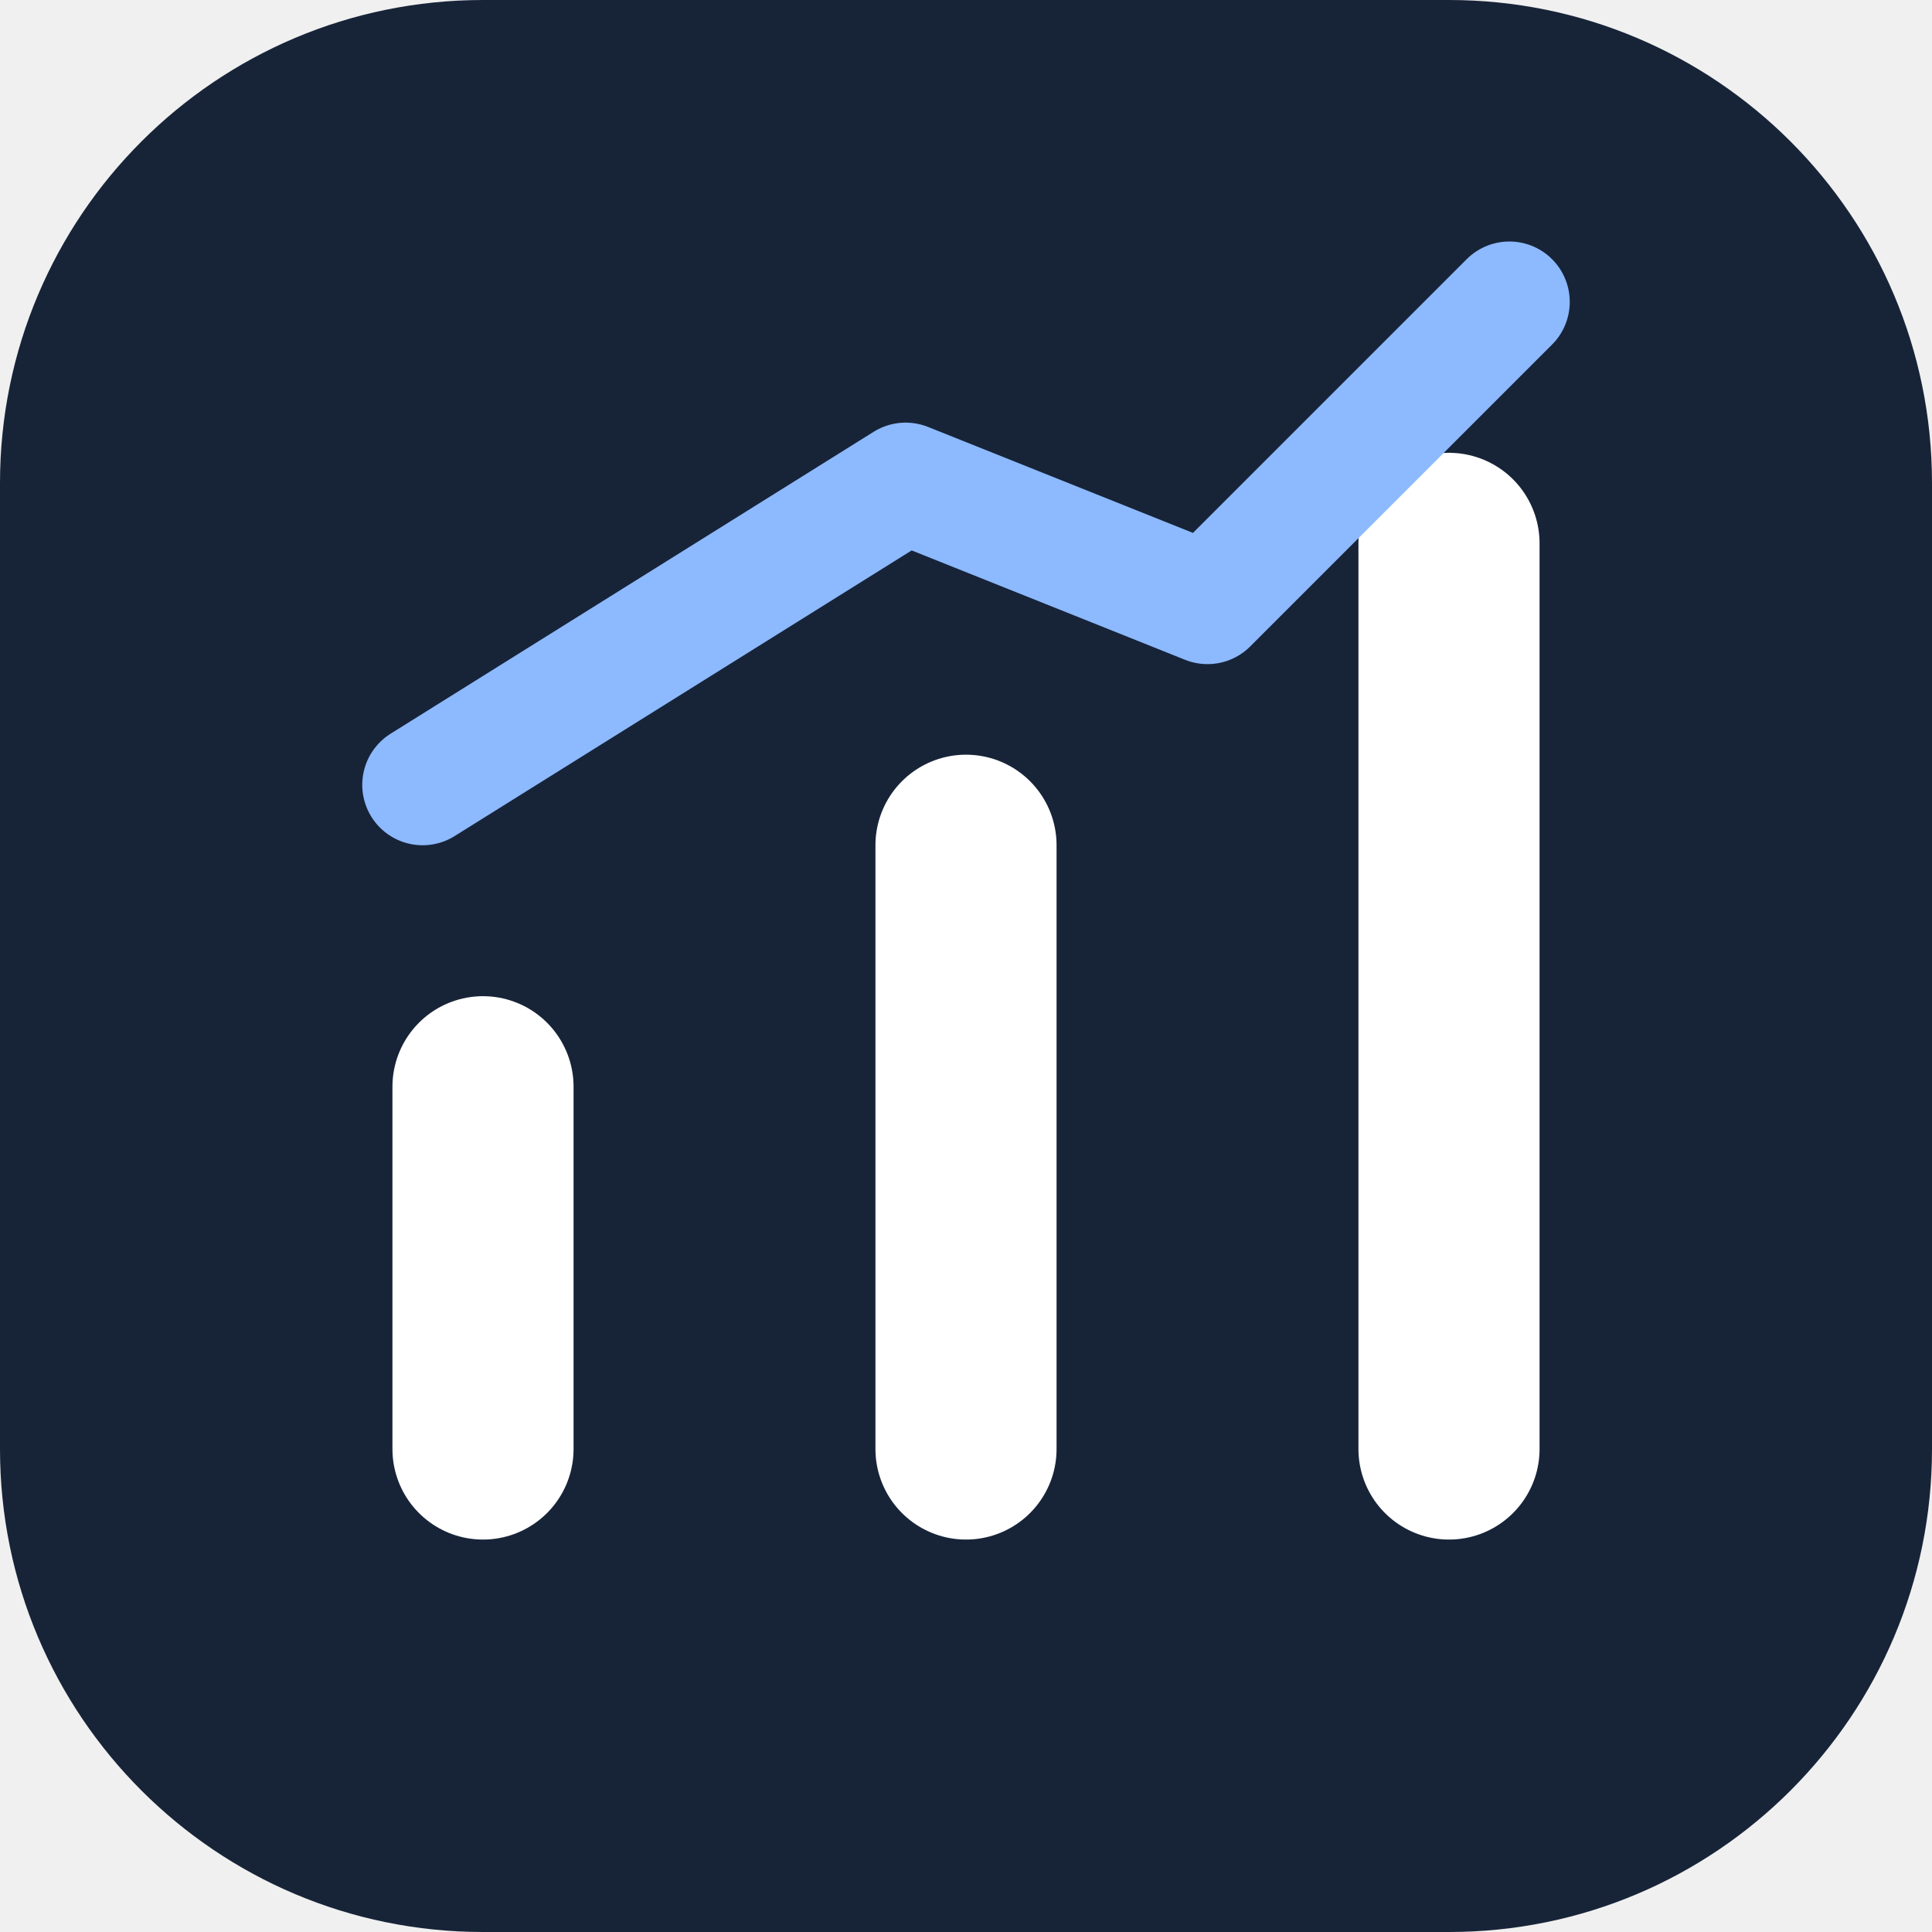
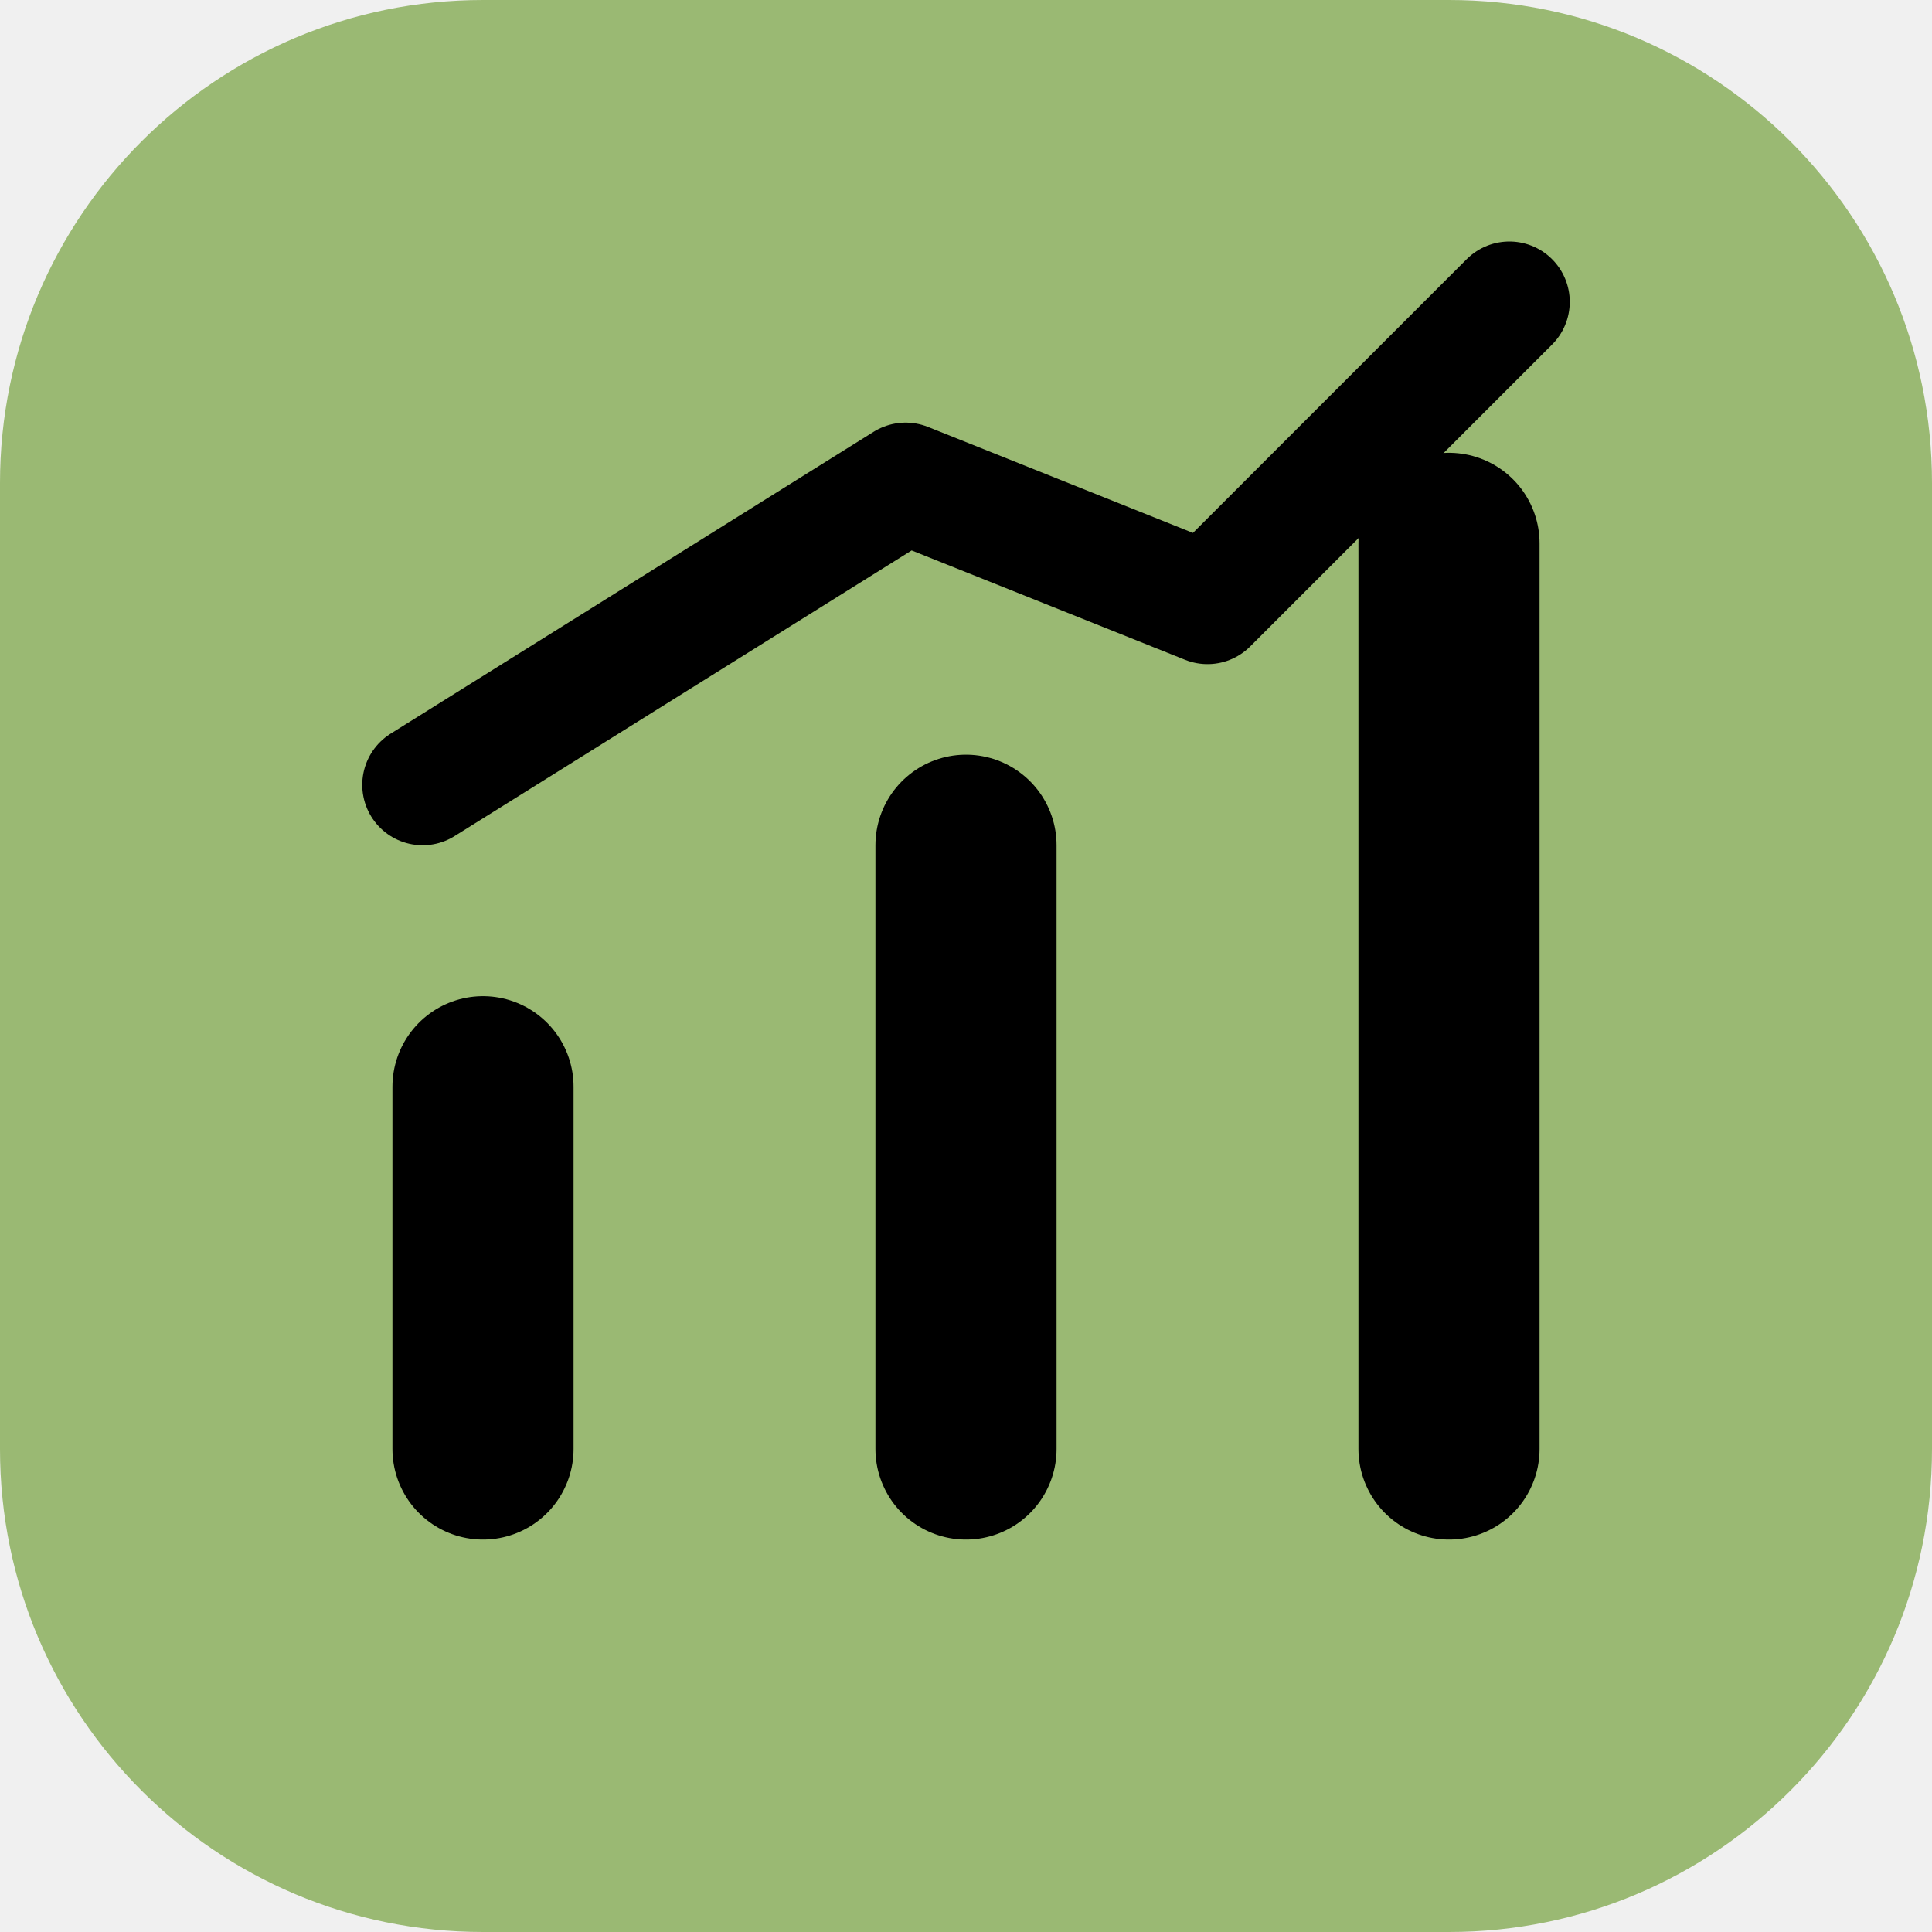
<svg xmlns="http://www.w3.org/2000/svg" viewBox="0 0 32 32">
-   <rect width="32" height="32" rx="8" fill="#172438" />
-   <path d="M8 24V18M16 24V14M24 24V9" fill="none" stroke="#fff" stroke-width="3" stroke-linecap="round" />
-   <path d="m7 13 8-5 5 2 5-5" fill="none" stroke="#8db9ff" stroke-width="2" stroke-linecap="round" stroke-linejoin="round" />
+   <rect width="32" height="32" rx="8" fill="#9AB973" />
+   <path d="M8 24V18M16 24V14M24 24V9" fill="none" stroke="#000" stroke-width="3" stroke-linecap="round" />
+   <path d="m7 13 8-5 5 2 5-5" fill="none" stroke="#000" stroke-width="2" stroke-linecap="round" stroke-linejoin="round" />
</svg>
